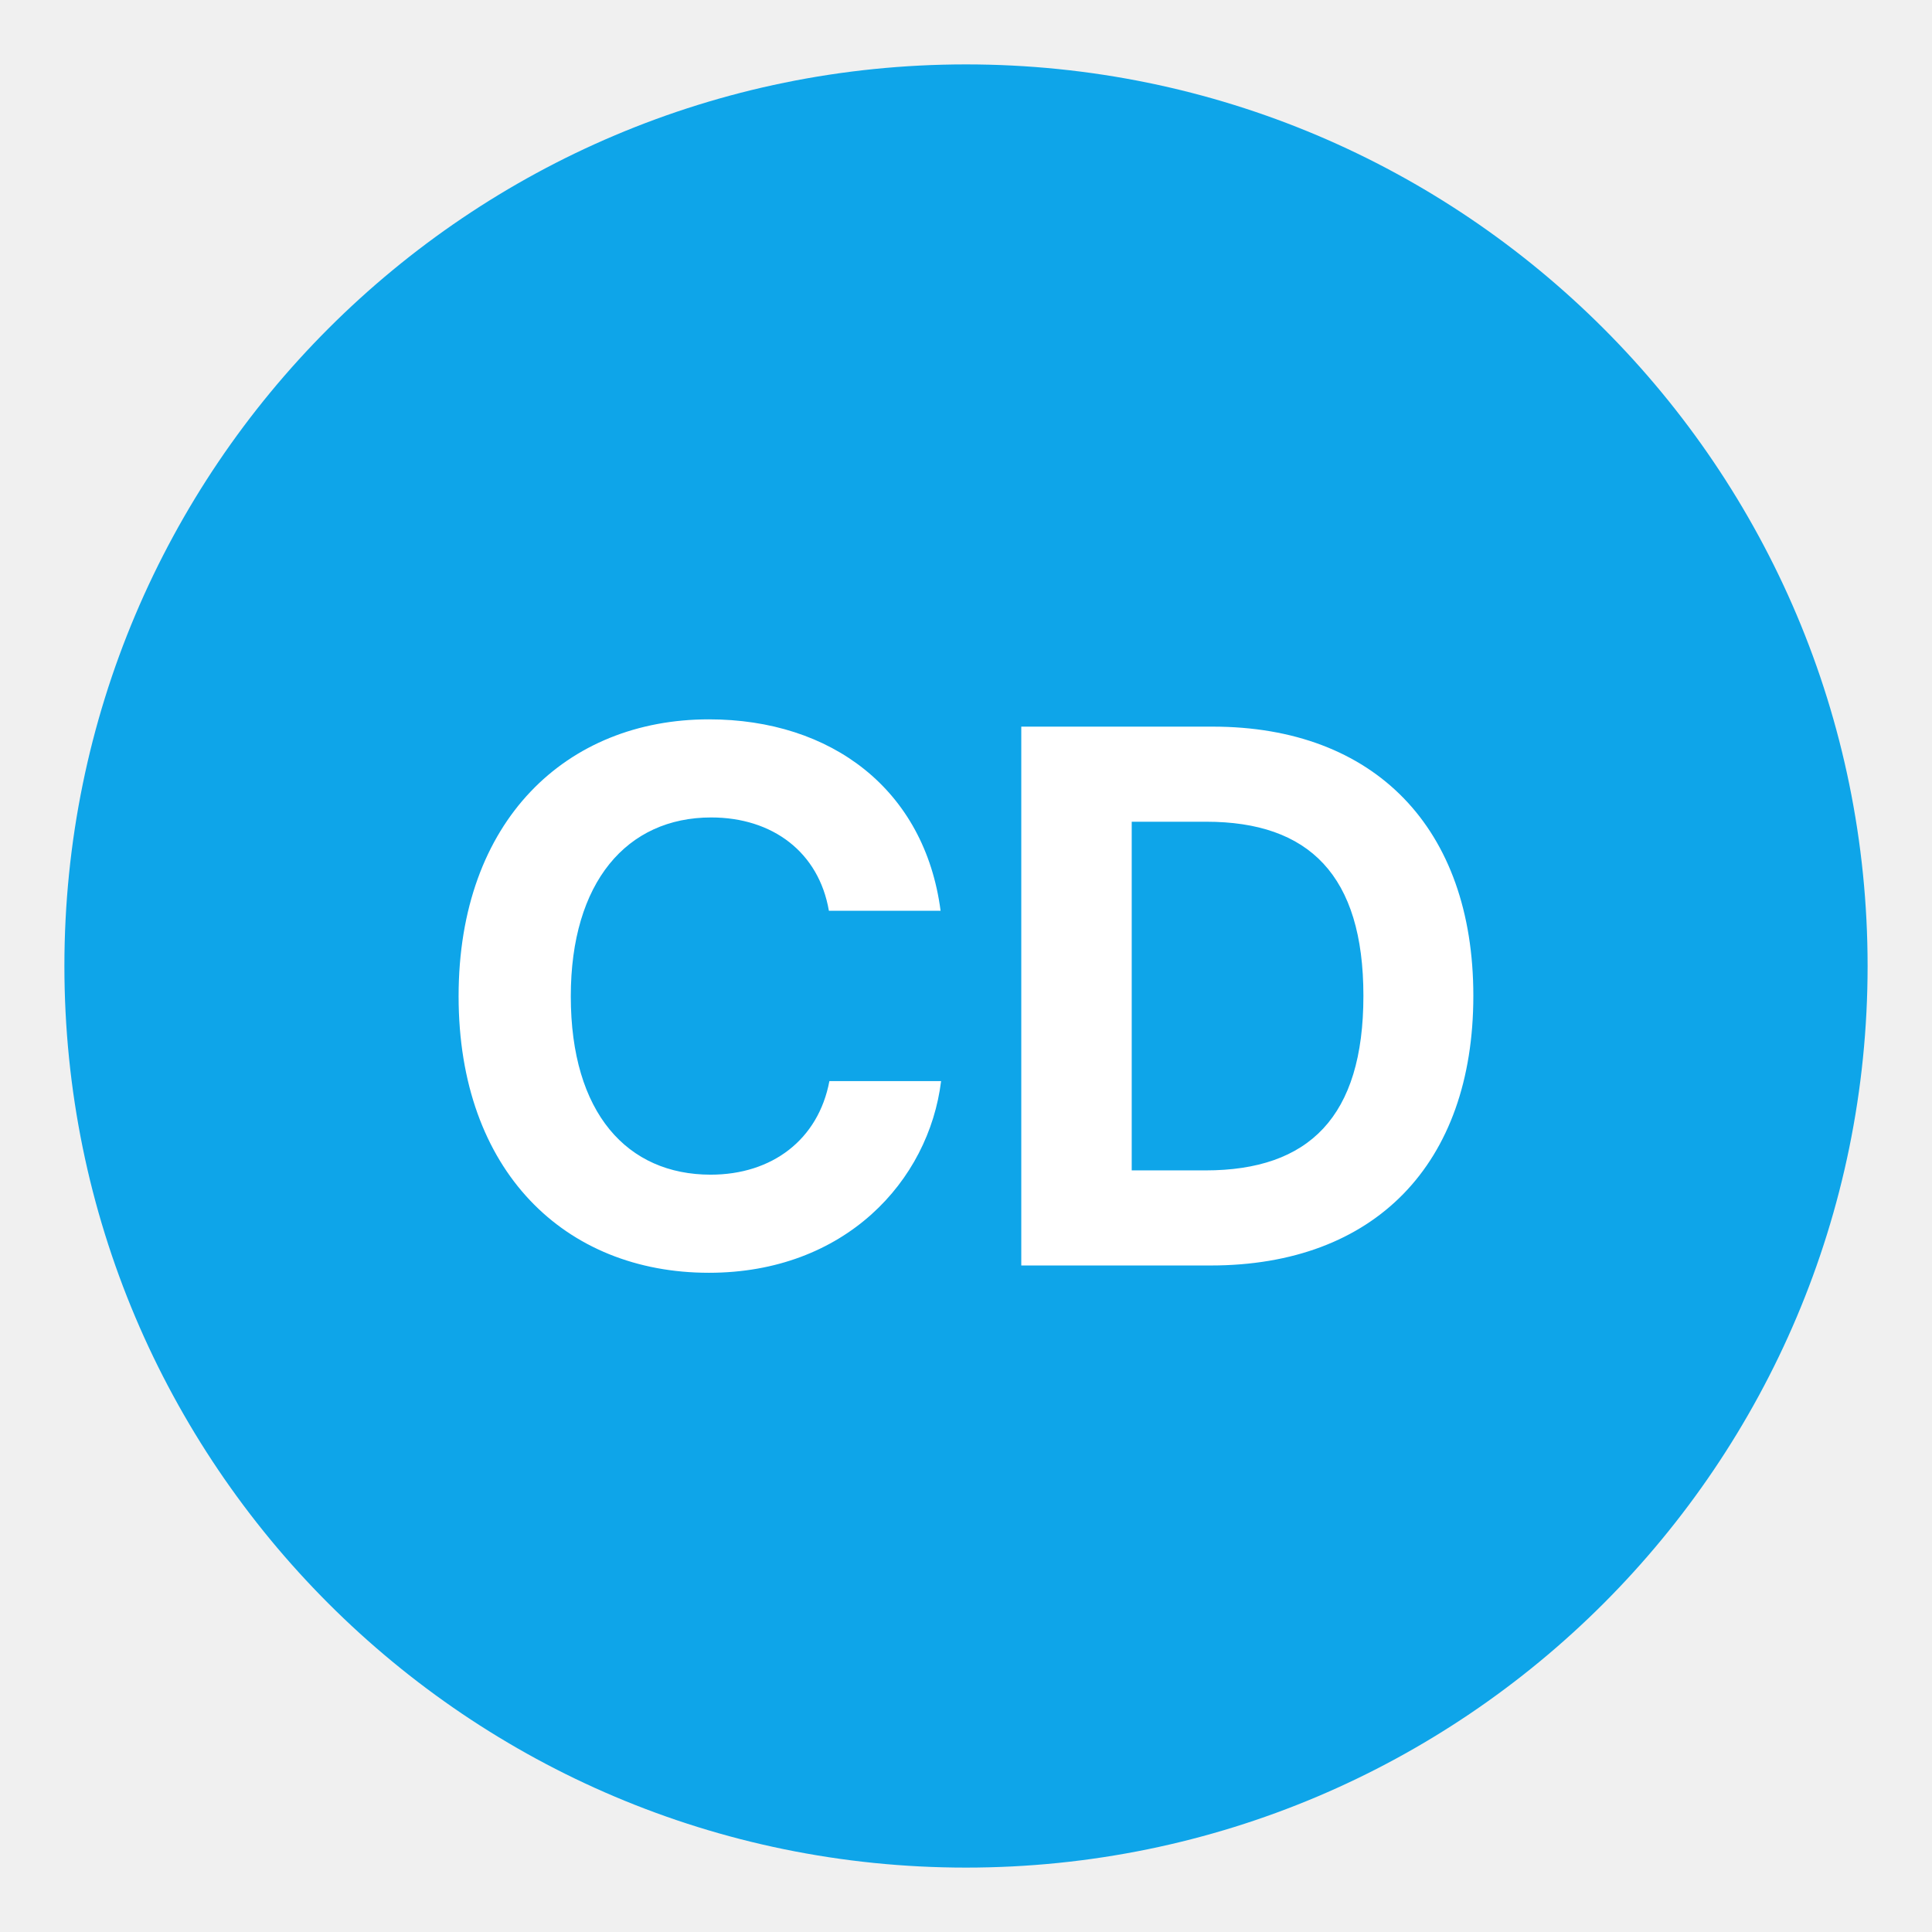
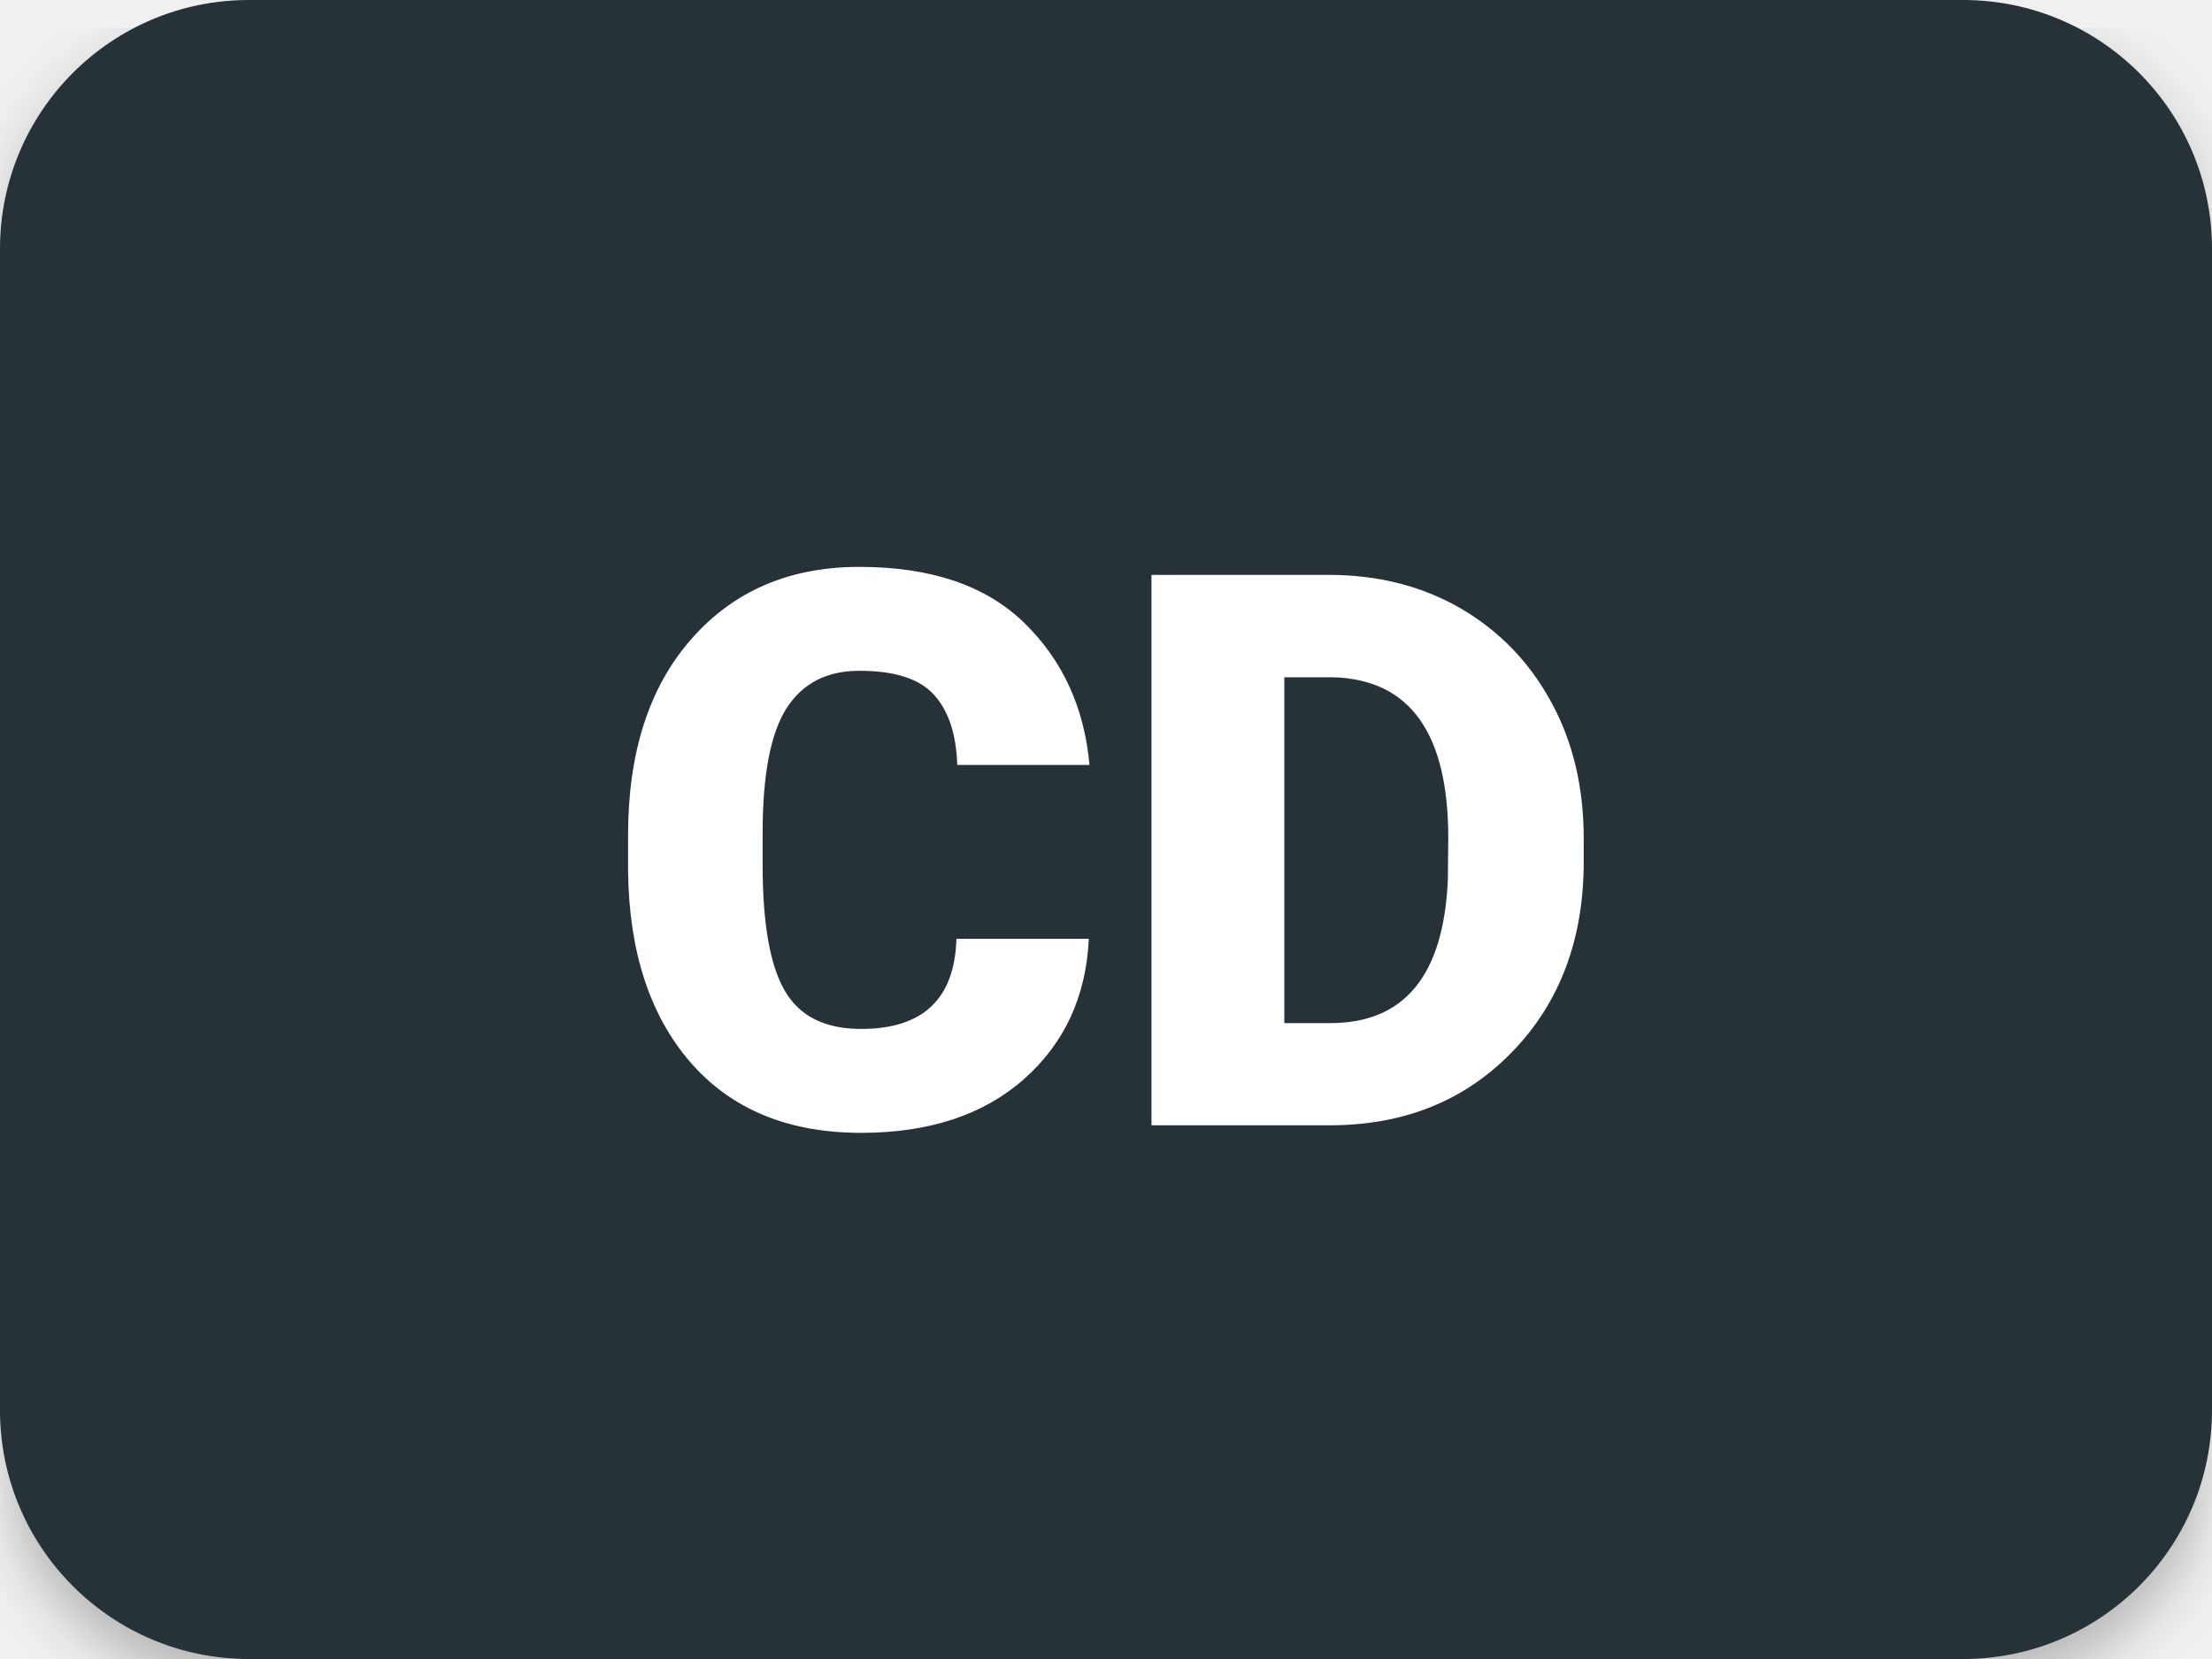
- <svg xmlns="http://www.w3.org/2000/svg" viewBox="0 0 120 120">
-   <circle cx="60" cy="60" r="56" fill="#0ea5e9" />
-   <text x="50%" y="54%" text-anchor="middle" font-size="46" font-family="Inter,Arial" fill="#fff" font-weight="700" dy=".3em">CD</text>
+ <svg xmlns="http://www.w3.org/2000/svg" width="160" height="120" viewBox="0 0 160 120">
+   <defs>
+     <filter id="s" x="-20%" y="-20%" width="140%" height="140%">
+       <feDropShadow dx="0" dy="2" stdDeviation="2" flood-opacity=".25" />
+     </filter>
+   </defs>
+   <rect rx="18" ry="18" width="160" height="120" fill="#263238" filter="url(#s)" />
+   <text x="50%" y="55%" dominant-baseline="middle" text-anchor="middle" font-family="system-ui,Segoe UI,Roboto,Arial" font-weight="800" font-size="56" fill="#ffffff">CD</text>
</svg>
